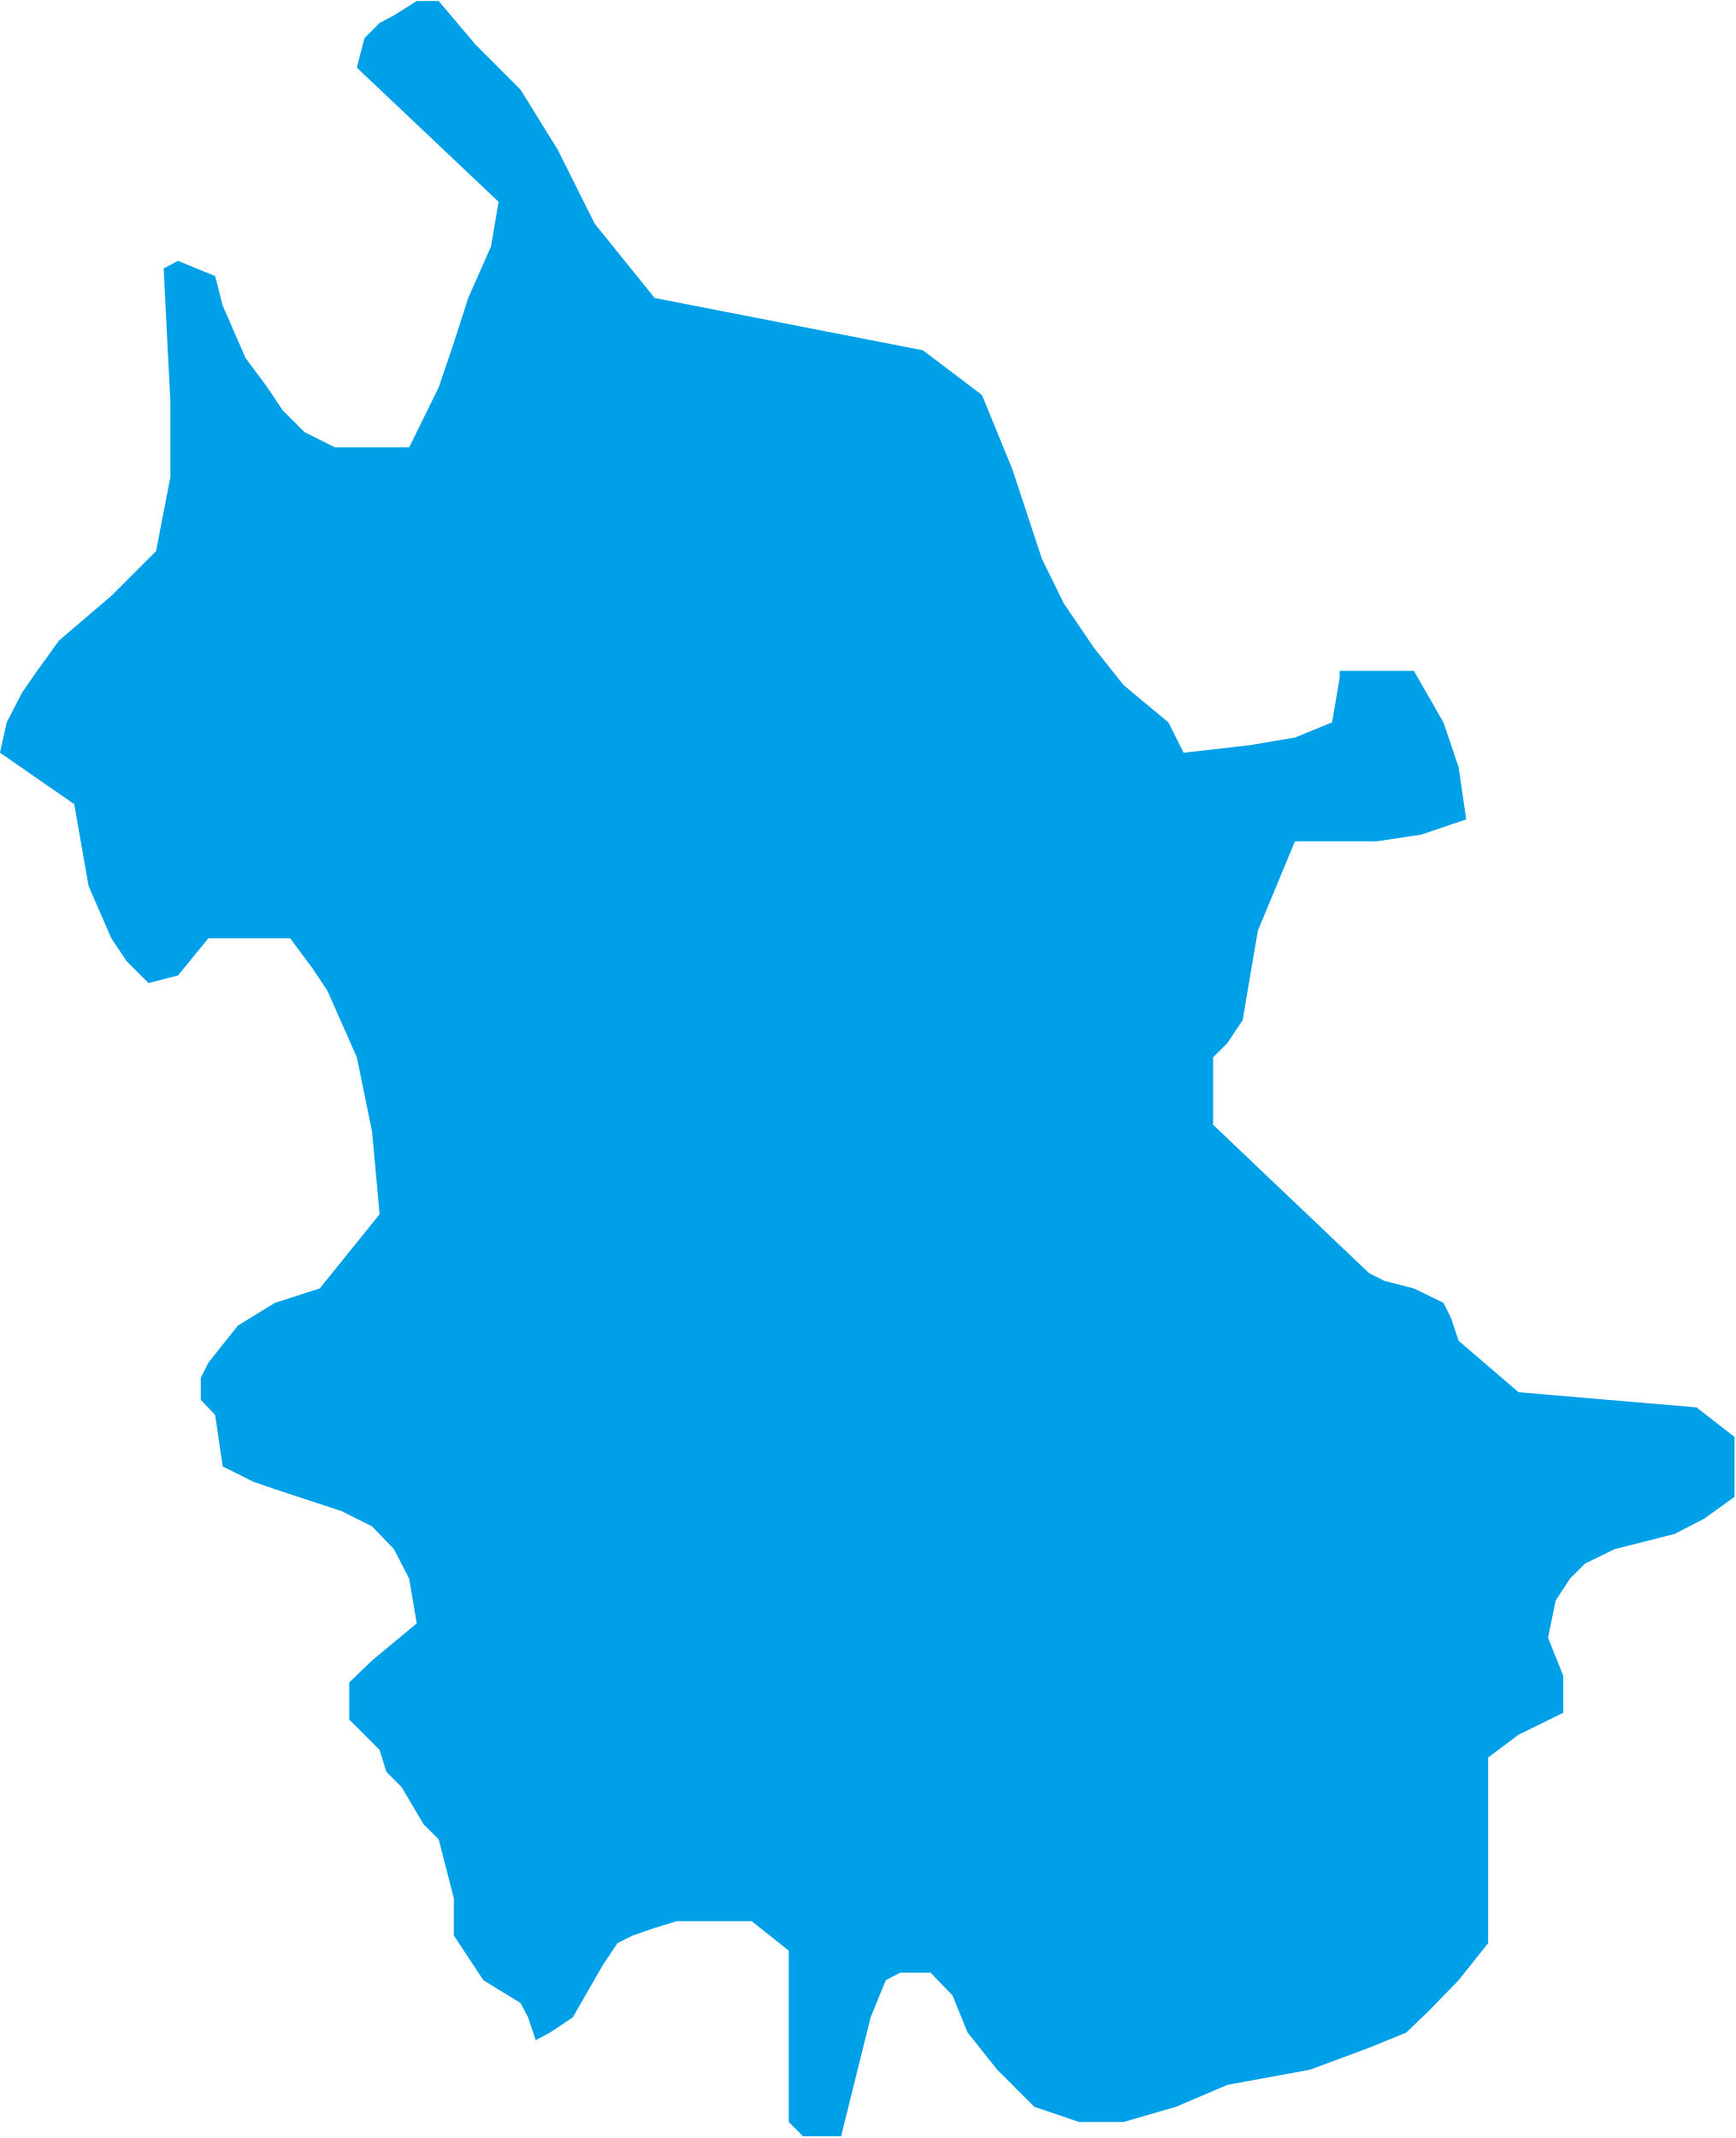
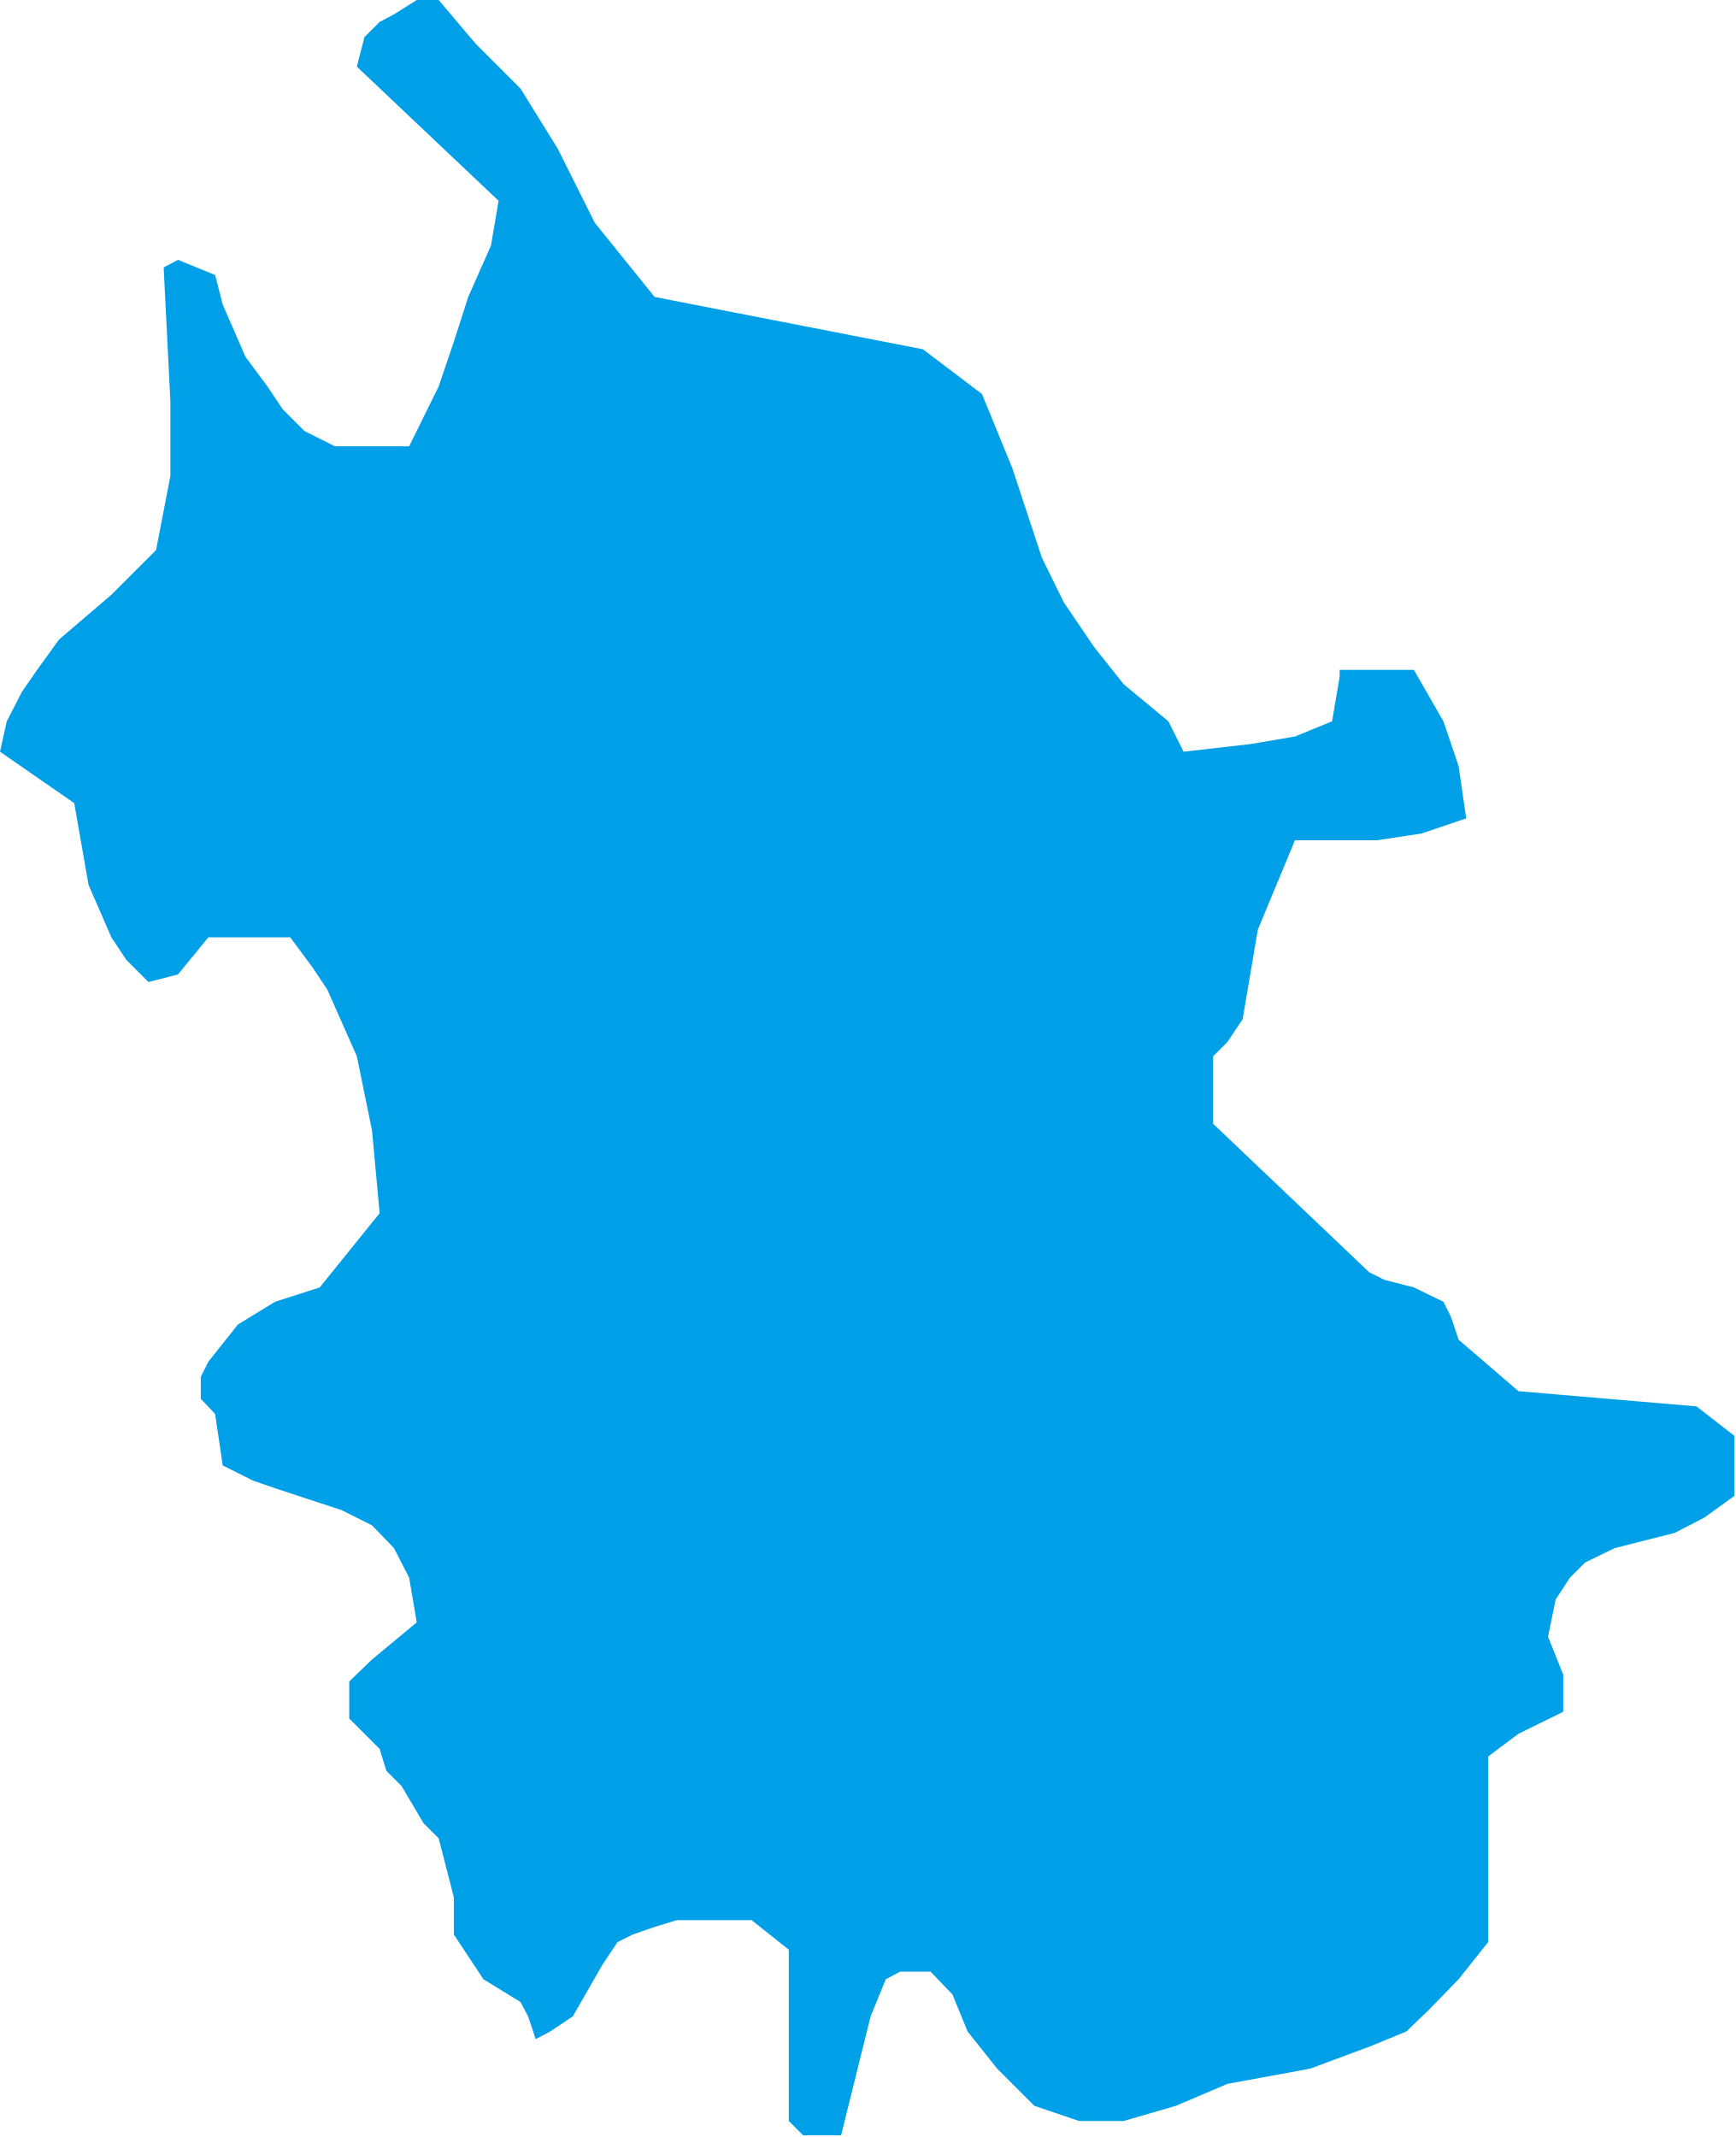
- <svg xmlns="http://www.w3.org/2000/svg" width="250" height="308" id="svg11599" version="1.1">
-   <defs id="defs11601" />
-   <g id="layer1" transform="translate(0,-744.3622)">
-     <g transform="matrix(0.1215362,0,0,0.1215362,-2168.328,-524.4487)" style="visibility:visible" class="com.sun.star.drawing.CustomShape" id="g486">
+ <svg xmlns="http://www.w3.org/2000/svg" width="2057" height="2533" id="svg9859" version="1.1">
+   <defs id="defs9861" />
+   <g id="layer1" transform="translate(0,1480.638)">
+     <g transform="translate(-17841,-11921.638)" class="com.sun.star.drawing.CustomShape" id="g486">
      <g id="g488">
-         <path d="m 18793,12972 0,0 -17,-17 0,0 0,-203 0,0 -44,-35 0,0 -89,0 -26,8 -26,9 -18,9 -18,27 -35,61 0,0 -27,18 -17,9 0,0 -9,-27 -9,-17 -44,-27 0,0 -35,-53 0,0 0,-44 -9,-35 -9,-35 -18,-18 -26,-44 -18,-18 -8,-26 0,0 -36,-36 0,0 0,-44 27,-26 53,-44 0,0 -9,-53 -18,-35 -26,-27 -36,-18 -79,-26 -26,-9 -36,-18 0,0 -9,-61 0,0 -17,-18 0,0 0,-26 9,-18 35,-44 44,-27 53,-17 0,0 71,-88 0,0 -9,-98 -18,-88 -35,-79 -18,-27 -26,-35 0,0 -97,0 0,0 -36,44 0,0 -35,9 0,0 -26,-26 -18,-27 -27,-62 -17,-97 0,0 -88,-61 0,0 8,-36 18,-35 18,-26 26,-36 62,-53 53,-53 0,0 17,-88 0,-88 -8,-159 0,0 17,-9 0,0 44,18 0,0 9,35 27,62 26,35 18,27 26,26 36,18 0,0 88,0 0,0 35,-71 18,-53 17,-53 27,-61 0,0 9,-53 0,0 -168,-159 0,0 9,-35 18,-18 17,-9 27,-17 0,0 26,0 0,0 44,52 53,53 44,71 44,88 0,0 71,88 0,0 318,62 0,0 70,53 0,0 36,88 35,106 26,53 36,53 35,44 53,44 0,0 18,36 0,0 79,-9 53,-9 44,-18 0,0 9,-53 0,-8 9,0 17,0 62,0 0,0 35,61 18,53 9,62 0,0 -53,18 -53,8 -97,0 0,0 -44,106 0,0 -18,106 0,0 -18,27 -17,17 0,36 0,44 0,0 185,176 0,0 18,9 35,9 35,17 9,18 9,27 0,0 71,61 0,0 211,18 0,0 45,35 0,0 0,71 0,0 -36,26 -35,18 -71,18 -35,17 -18,18 -17,26 -9,44 0,0 18,45 0,26 0,18 0,0 -53,26 -36,27 0,0 0,220 0,0 -35,44 -35,36 -27,26 -44,18 -70,26 -98,18 0,0 -61,26 -62,18 -53,0 -53,-18 0,0 -44,-44 -35,-44 -18,-44 -26,-27 0,0 -36,0 -17,9 -18,44 0,0 -35,141 0,0 -45,0 0,0 0,0 z m -952,-2531 0,0 z m 2056,2532 0,0 z" id="path490" style="fill:#00a0e9;stroke:none" />
-         <rect x="17841" y="10441" width="2057" height="2533" id="rect492" style="fill:none;stroke:none" />
-         <rect x="17842" y="10442" width="2056" height="2532" id="rect494" style="fill:none;stroke:none" />
+         <path style="fill:#00a0e9;stroke:none" d="m 18793,12972 0,0 -17,-17 0,0 0,-203 0,0 -44,-35 0,0 -89,0 -26,8 -26,9 -18,9 -18,27 -35,61 0,0 -27,18 -17,9 0,0 -9,-27 -9,-17 -44,-27 0,0 -35,-53 0,0 0,-44 -9,-35 -9,-35 -18,-18 -26,-44 -18,-18 -8,-26 0,0 -36,-36 0,0 0,-44 27,-26 53,-44 0,0 -9,-53 -18,-35 -26,-27 -36,-18 -79,-26 -26,-9 -36,-18 0,0 -9,-61 0,0 -17,-18 0,0 0,-26 9,-18 35,-44 44,-27 53,-17 0,0 71,-88 0,0 -9,-98 -18,-88 -35,-79 -18,-27 -26,-35 0,0 -97,0 0,0 -36,44 0,0 -35,9 0,0 -26,-26 -18,-27 -27,-62 -17,-97 0,0 -88,-61 0,0 8,-36 18,-35 18,-26 26,-36 62,-53 53,-53 0,0 17,-88 0,-88 -8,-159 0,0 17,-9 0,0 44,18 0,0 9,35 27,62 26,35 18,27 26,26 36,18 0,0 88,0 0,0 35,-71 18,-53 17,-53 27,-61 0,0 9,-53 0,0 -168,-159 0,0 9,-35 18,-18 17,-9 27,-17 0,0 26,0 0,0 44,52 53,53 44,71 44,88 0,0 71,88 0,0 318,62 0,0 70,53 0,0 36,88 35,106 26,53 36,53 35,44 53,44 0,0 18,36 0,0 79,-9 53,-9 44,-18 0,0 9,-53 0,-8 9,0 17,0 62,0 0,0 35,61 18,53 9,62 0,0 -53,18 -53,8 -97,0 0,0 -44,106 0,0 -18,106 0,0 -18,27 -17,17 0,36 0,44 0,0 185,176 0,0 18,9 35,9 35,17 9,18 9,27 0,0 71,61 0,0 211,18 0,0 45,35 0,0 0,71 0,0 -36,26 -35,18 -71,18 -35,17 -18,18 -17,26 -9,44 0,0 18,45 0,26 0,18 0,0 -53,26 -36,27 0,0 0,220 0,0 -35,44 -35,36 -27,26 -44,18 -70,26 -98,18 0,0 -61,26 -62,18 -53,0 -53,-18 0,0 -44,-44 -35,-44 -18,-44 -26,-27 0,0 -36,0 -17,9 -18,44 0,0 -35,141 0,0 -45,0 0,0 0,0 z m -952,-2531 0,0 z m 2056,2532 0,0 z" id="path490" />
+         <rect style="fill:none;stroke:none" x="17841" y="10441" width="2057" height="2533" id="rect492" />
+         <rect style="fill:none;stroke:none" x="17842" y="10442" width="2056" height="2532" id="rect494" />
      </g>
    </g>
  </g>
</svg>
